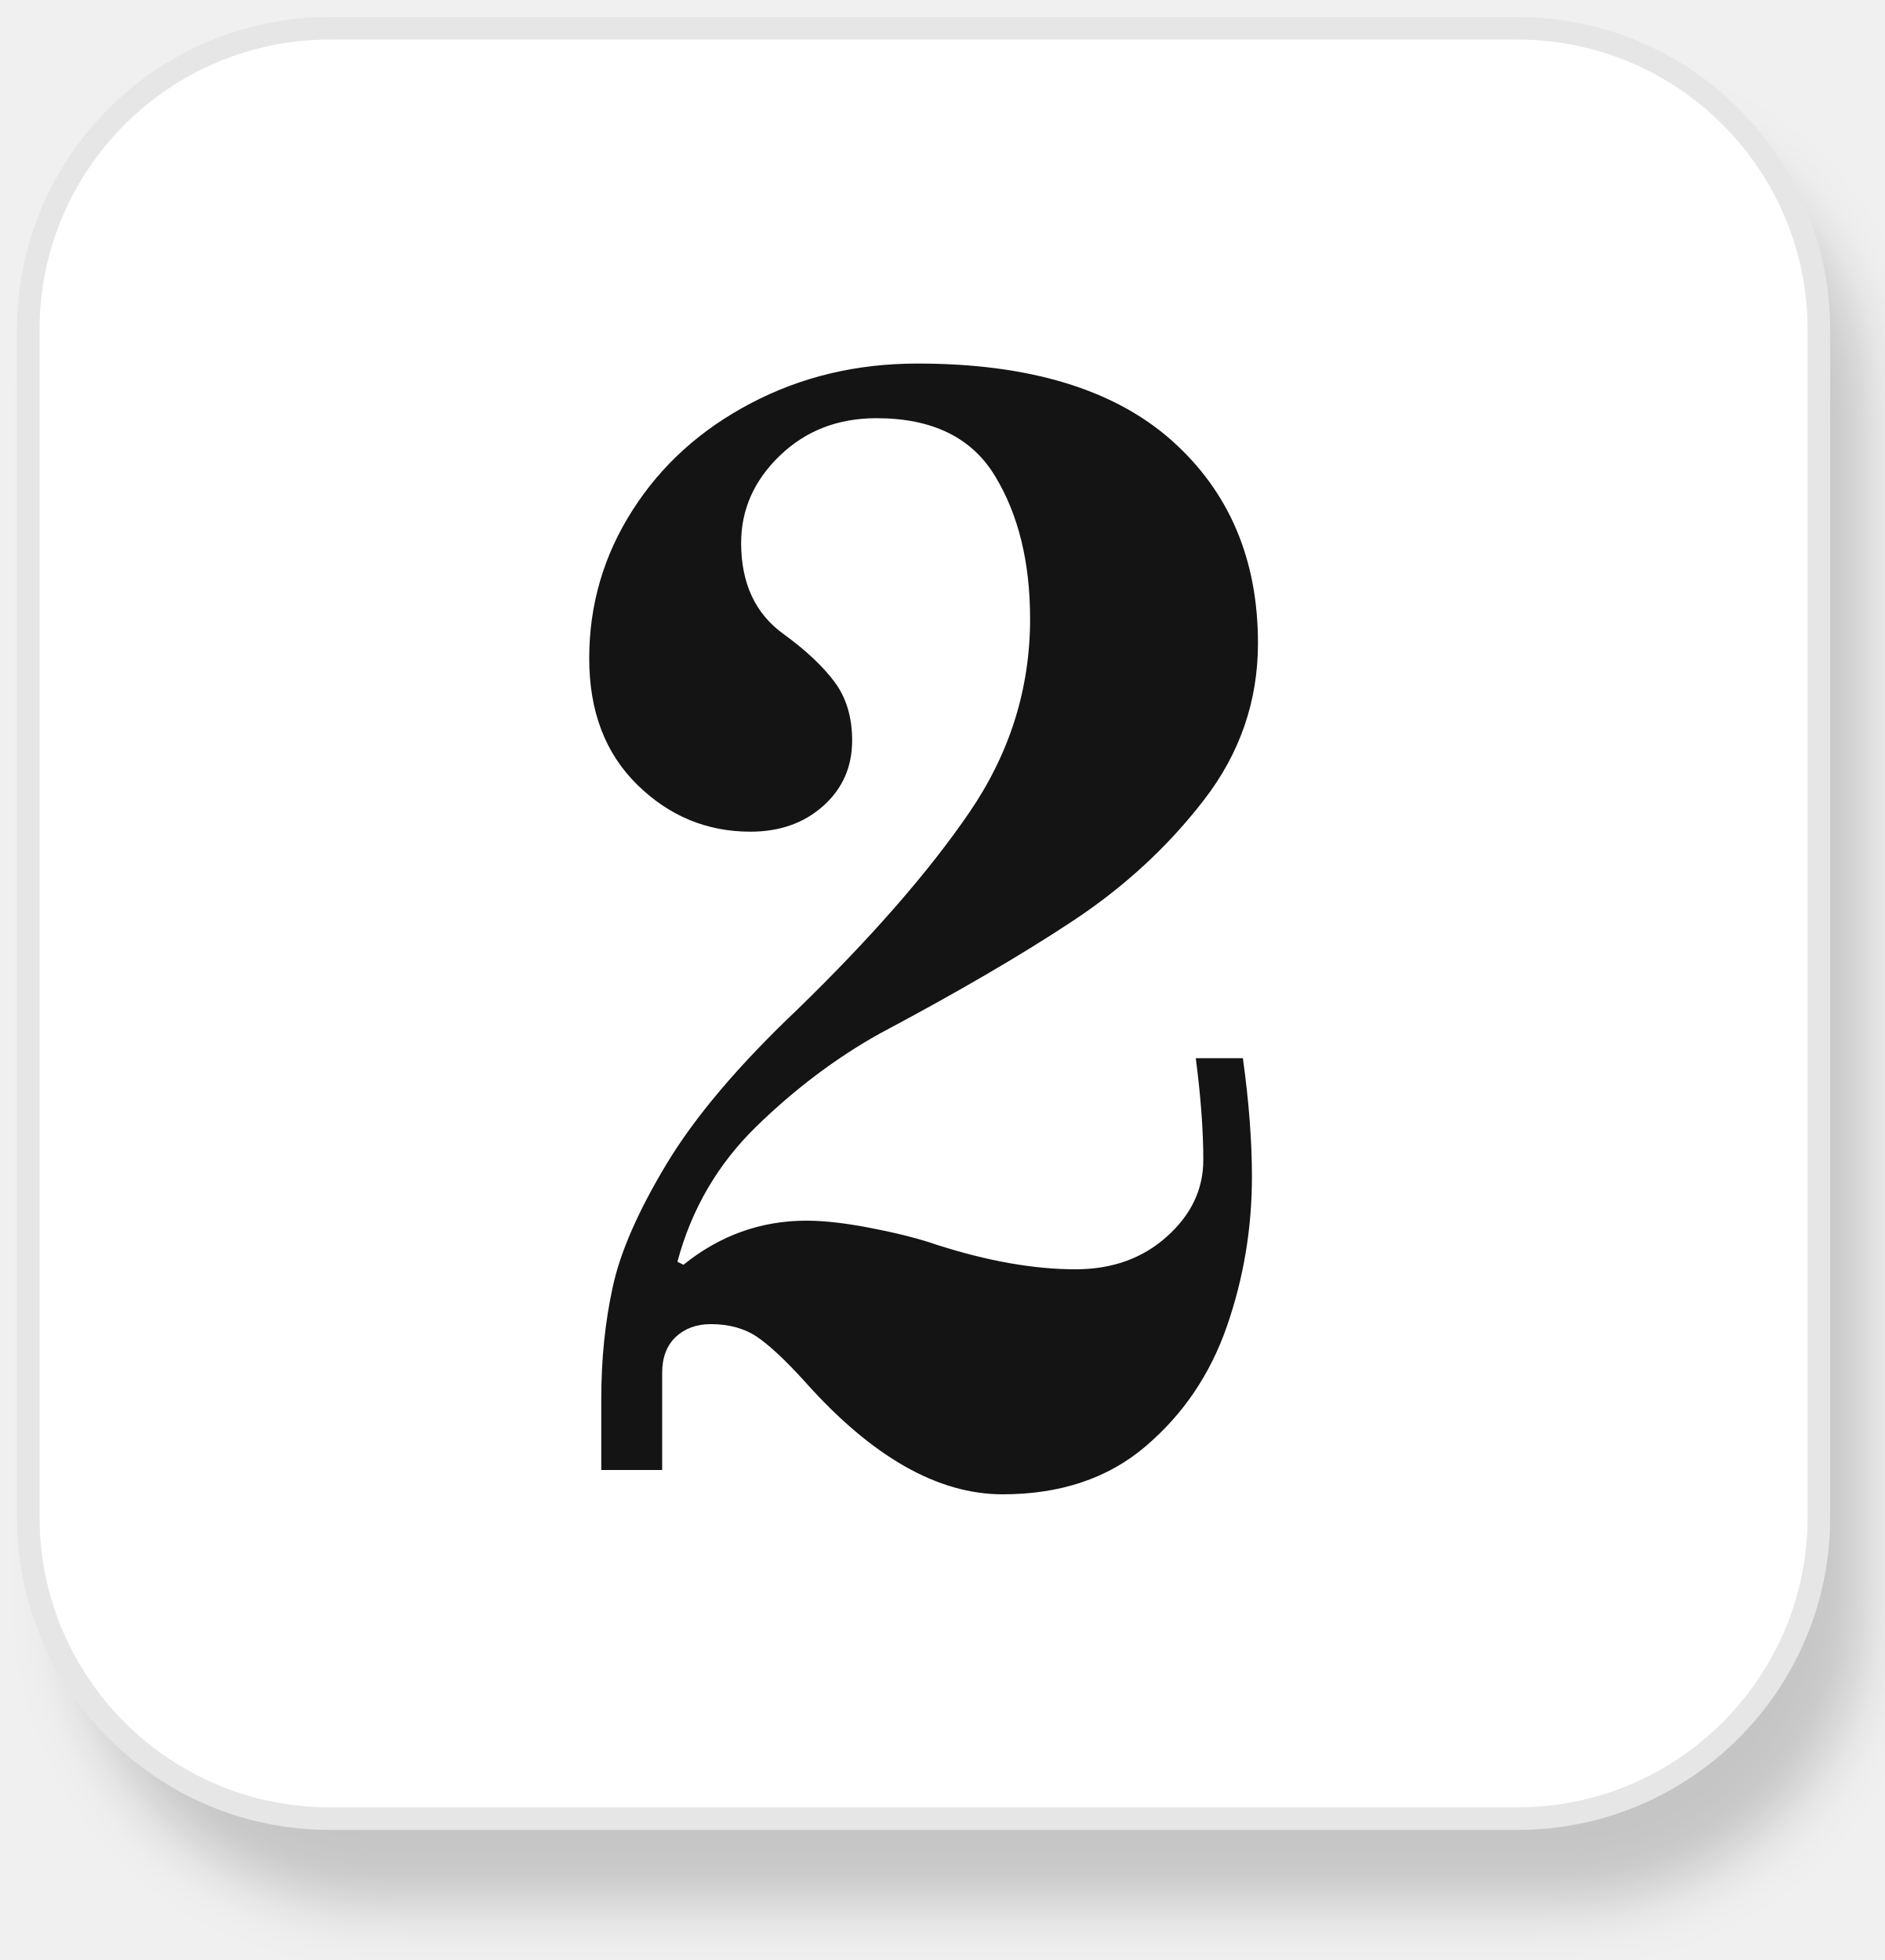
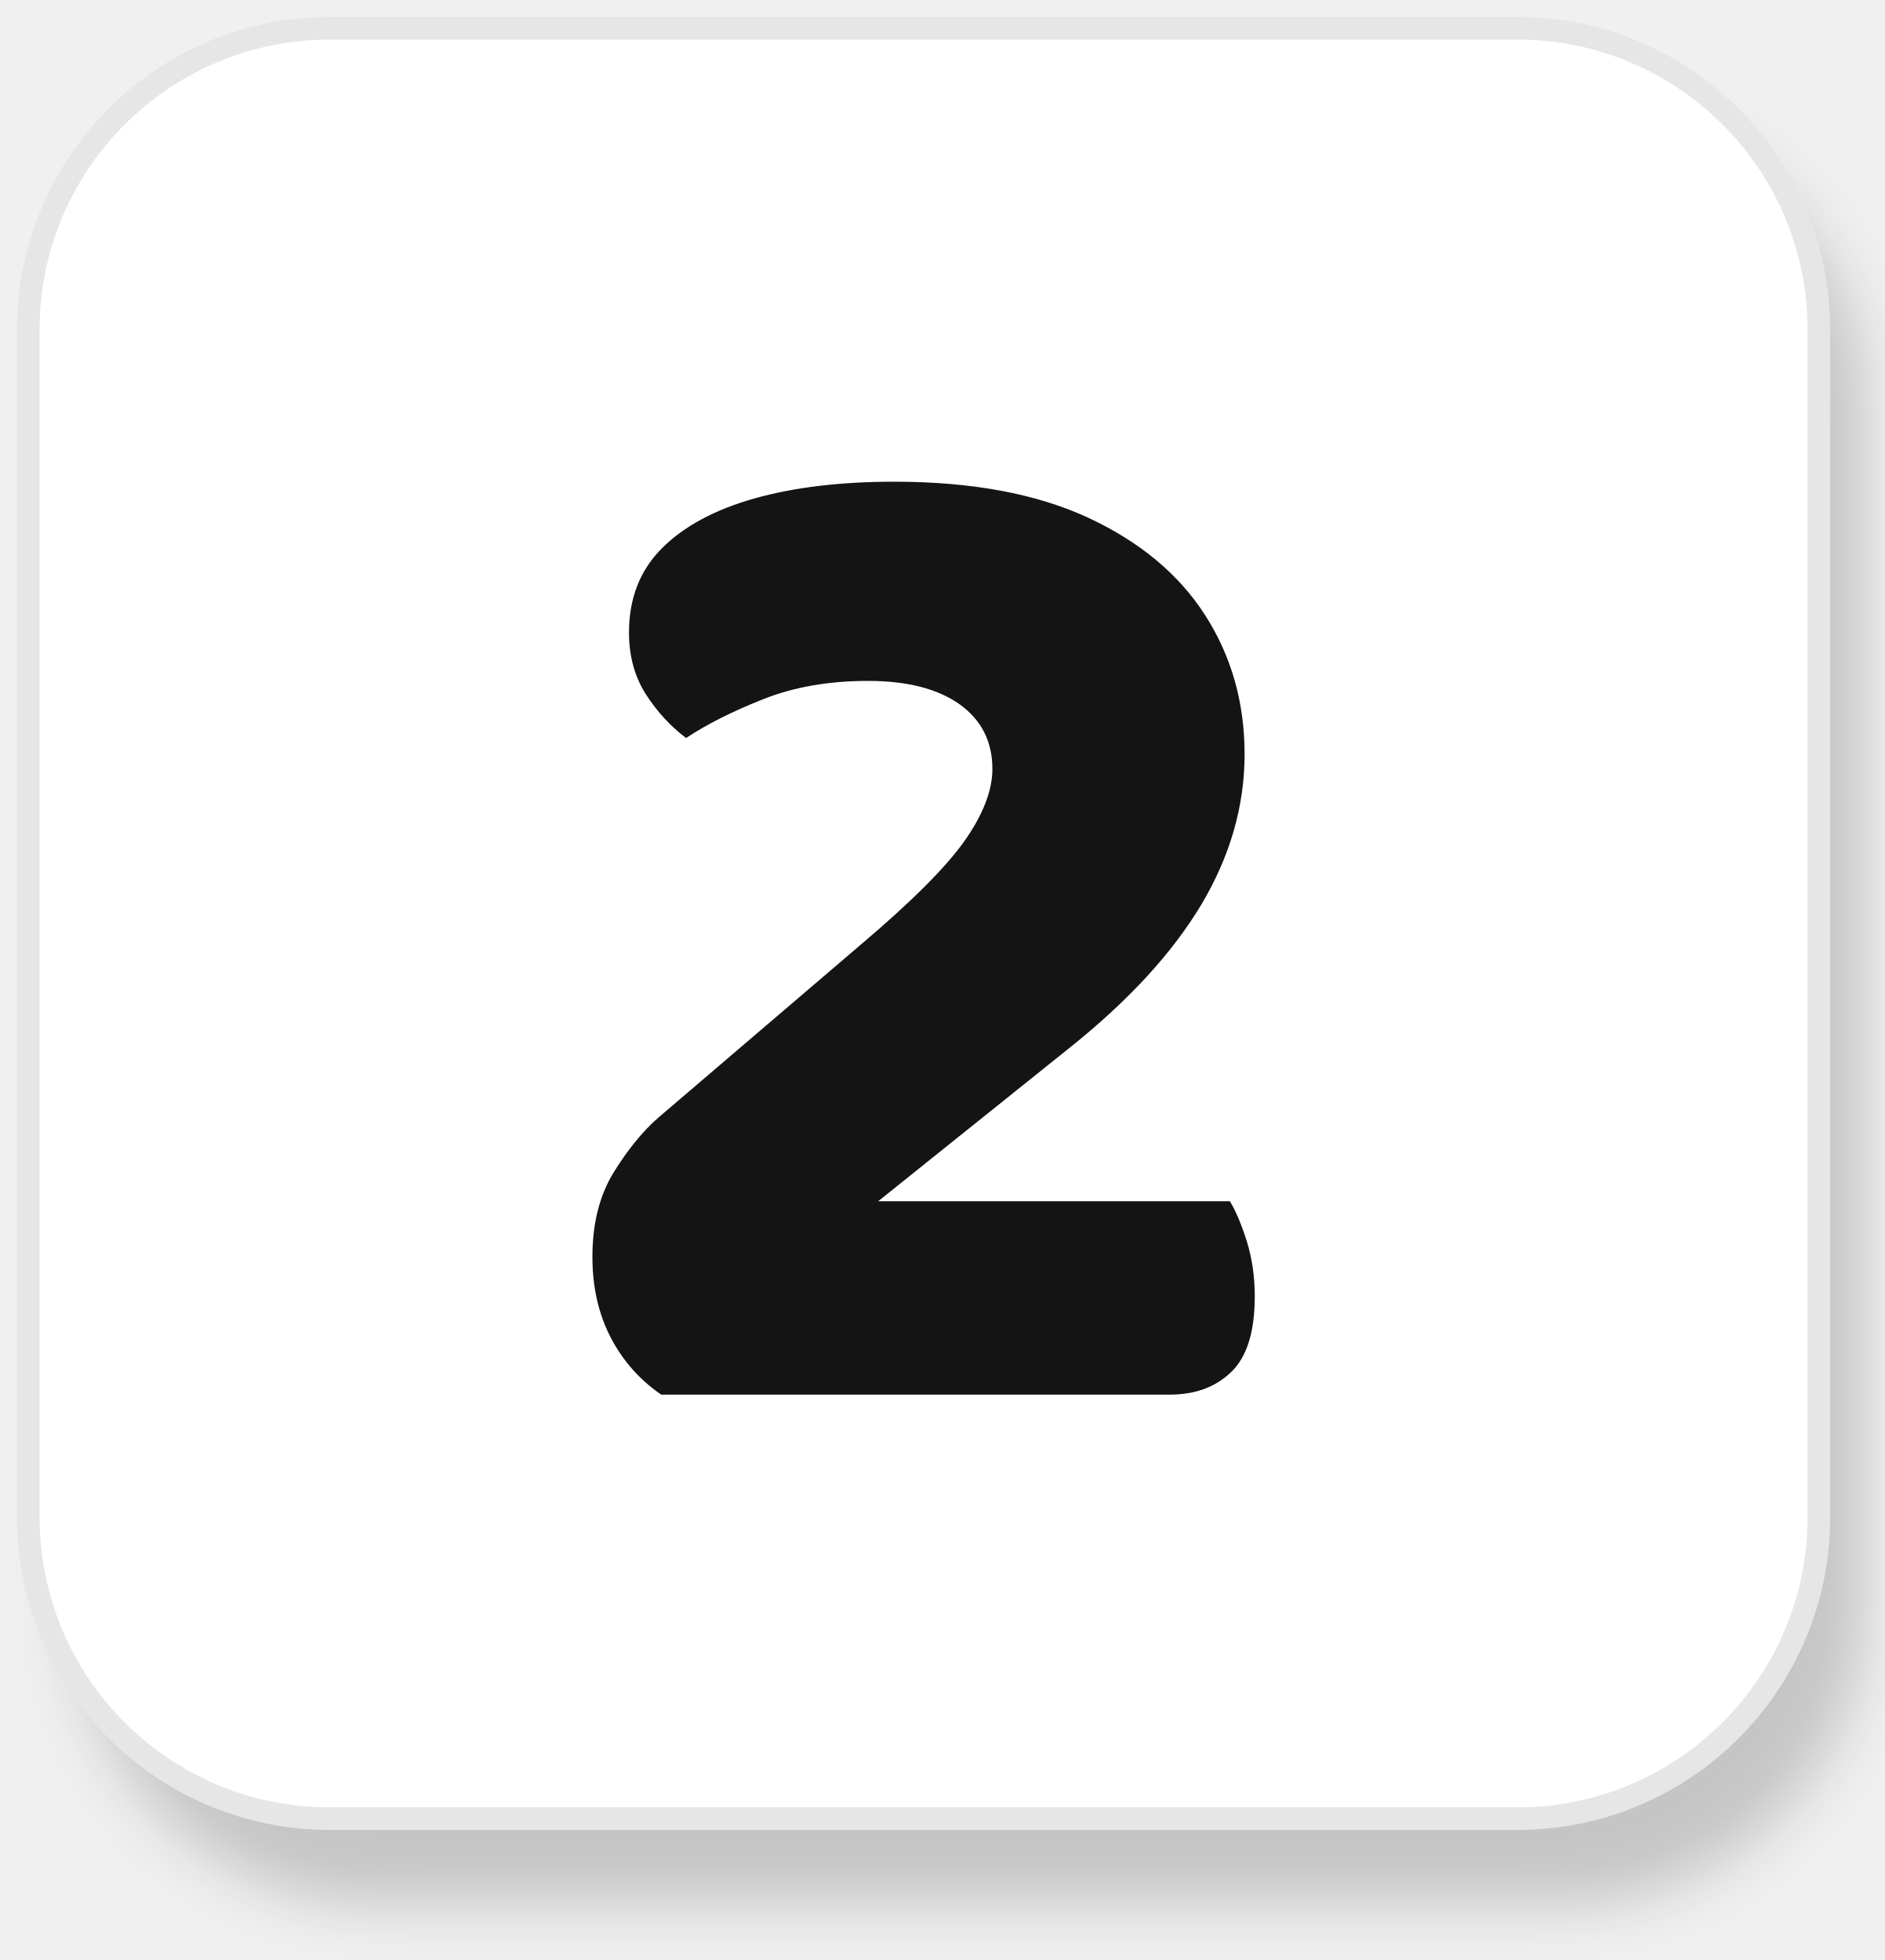
<svg xmlns="http://www.w3.org/2000/svg" viewBox="0 0 100 104" width="100" height="104">
  <defs>
    <filter id="soft" x="-10%" y="-10%" width="130%" height="130%">
      <feGaussianBlur stdDeviation="1.6" />
    </filter>
  </defs>
  <rect x="4" y="6" width="95" height="95" rx="16" fill="#000" opacity="0.18" filter="url(#soft)" />
  <rect x="1.5" y="1.5" width="95" height="95" rx="16" fill="#ffffff" stroke="#e6e6e6" stroke-width="1.2" />
-   <path d="M53.19 79.29Q48.03 79.29 42.71 73.32L42.71 73.32Q41.18 71.63 40.17 70.94Q39.16 70.26 37.71 70.26L37.71 70.26Q36.58 70.26 35.85 70.94Q35.13 71.63 35.13 72.84L35.13 72.84L35.13 78L31.9 78L31.9 74.21Q31.9 71.06 32.51 68.28Q33.11 65.5 35.37 61.75Q37.63 58 42.31 53.56L42.31 53.56Q48.19 47.84 51.42 43.12Q54.65 38.4 54.65 32.84L54.65 32.84Q54.65 28.32 52.79 25.26Q50.94 22.19 46.5 22.19L46.5 22.19Q43.44 22.19 41.38 24.17Q39.32 26.15 39.32 28.81L39.32 28.81Q39.32 32.03 41.58 33.65L41.58 33.65Q43.35 34.94 44.28 36.19Q45.21 37.44 45.21 39.29L45.21 39.29Q45.21 41.39 43.68 42.76Q42.15 44.13 39.81 44.13L39.81 44.13Q36.34 44.13 33.8 41.63Q31.26 39.13 31.26 34.94L31.26 34.94Q31.26 30.66 33.56 27.07Q35.85 23.48 39.85 21.39Q43.84 19.29 48.68 19.29L48.68 19.29Q57.55 19.29 62.15 23.36Q66.74 27.44 66.74 34.13L66.74 34.13Q66.74 38.73 63.88 42.44Q61.02 46.15 56.94 48.85Q52.87 51.55 46.66 54.85L46.66 54.85Q43.19 56.79 40.13 59.77Q37.06 62.76 35.94 66.95L35.94 66.95L36.26 67.11Q39.16 64.77 42.79 64.77L42.79 64.77Q44.24 64.77 46.3 65.18Q48.35 65.58 49.73 66.06L49.73 66.06Q53.76 67.35 57.06 67.35L57.06 67.35Q59.97 67.35 61.9 65.62Q63.84 63.89 63.84 61.55L63.84 61.55Q63.84 59.21 63.44 56.15L63.44 56.15L65.94 56.15Q66.42 59.61 66.42 62.44L66.42 62.44Q66.42 66.55 65.09 70.38Q63.76 74.21 60.77 76.75Q57.79 79.29 53.19 79.29L53.19 79.29" fill="#141414" />
+   <path d="M33.37 33.56L33.37 33.56Q33.37 30.84 35.12 29.09Q36.87 27.34 40.02 26.45Q43.17 25.56 47.44 25.56L47.44 25.56Q53.59 25.56 57.71 27.46Q61.83 29.37 63.93 32.63Q66.03 35.9 66.03 40.02L66.03 40.02Q66.03 44.14 63.74 47.99Q61.44 51.84 56.78 55.57L56.78 55.57L46.59 63.74L65.25 63.74Q65.72 64.51 66.15 65.87Q66.57 67.23 66.57 68.79L66.57 68.79Q66.57 71.59 65.33 72.79Q64.09 74 62.06 74L62.06 74L35.08 74Q33.37 72.83 32.4 70.97Q31.43 69.1 31.43 66.69L31.43 66.69Q31.43 64.05 32.55 62.22Q33.68 60.39 34.93 59.3L34.93 59.3L45.66 50.13Q49.7 46.71 51.18 44.61Q52.65 42.51 52.65 40.8L52.65 40.8Q52.65 38.62 50.91 37.37Q49.16 36.13 46.05 36.13L46.05 36.13Q42.93 36.13 40.49 37.1Q38.04 38.07 36.4 39.16L36.4 39.16Q35.16 38.23 34.26 36.83Q33.37 35.43 33.37 33.56" fill="#141414" />
</svg>
